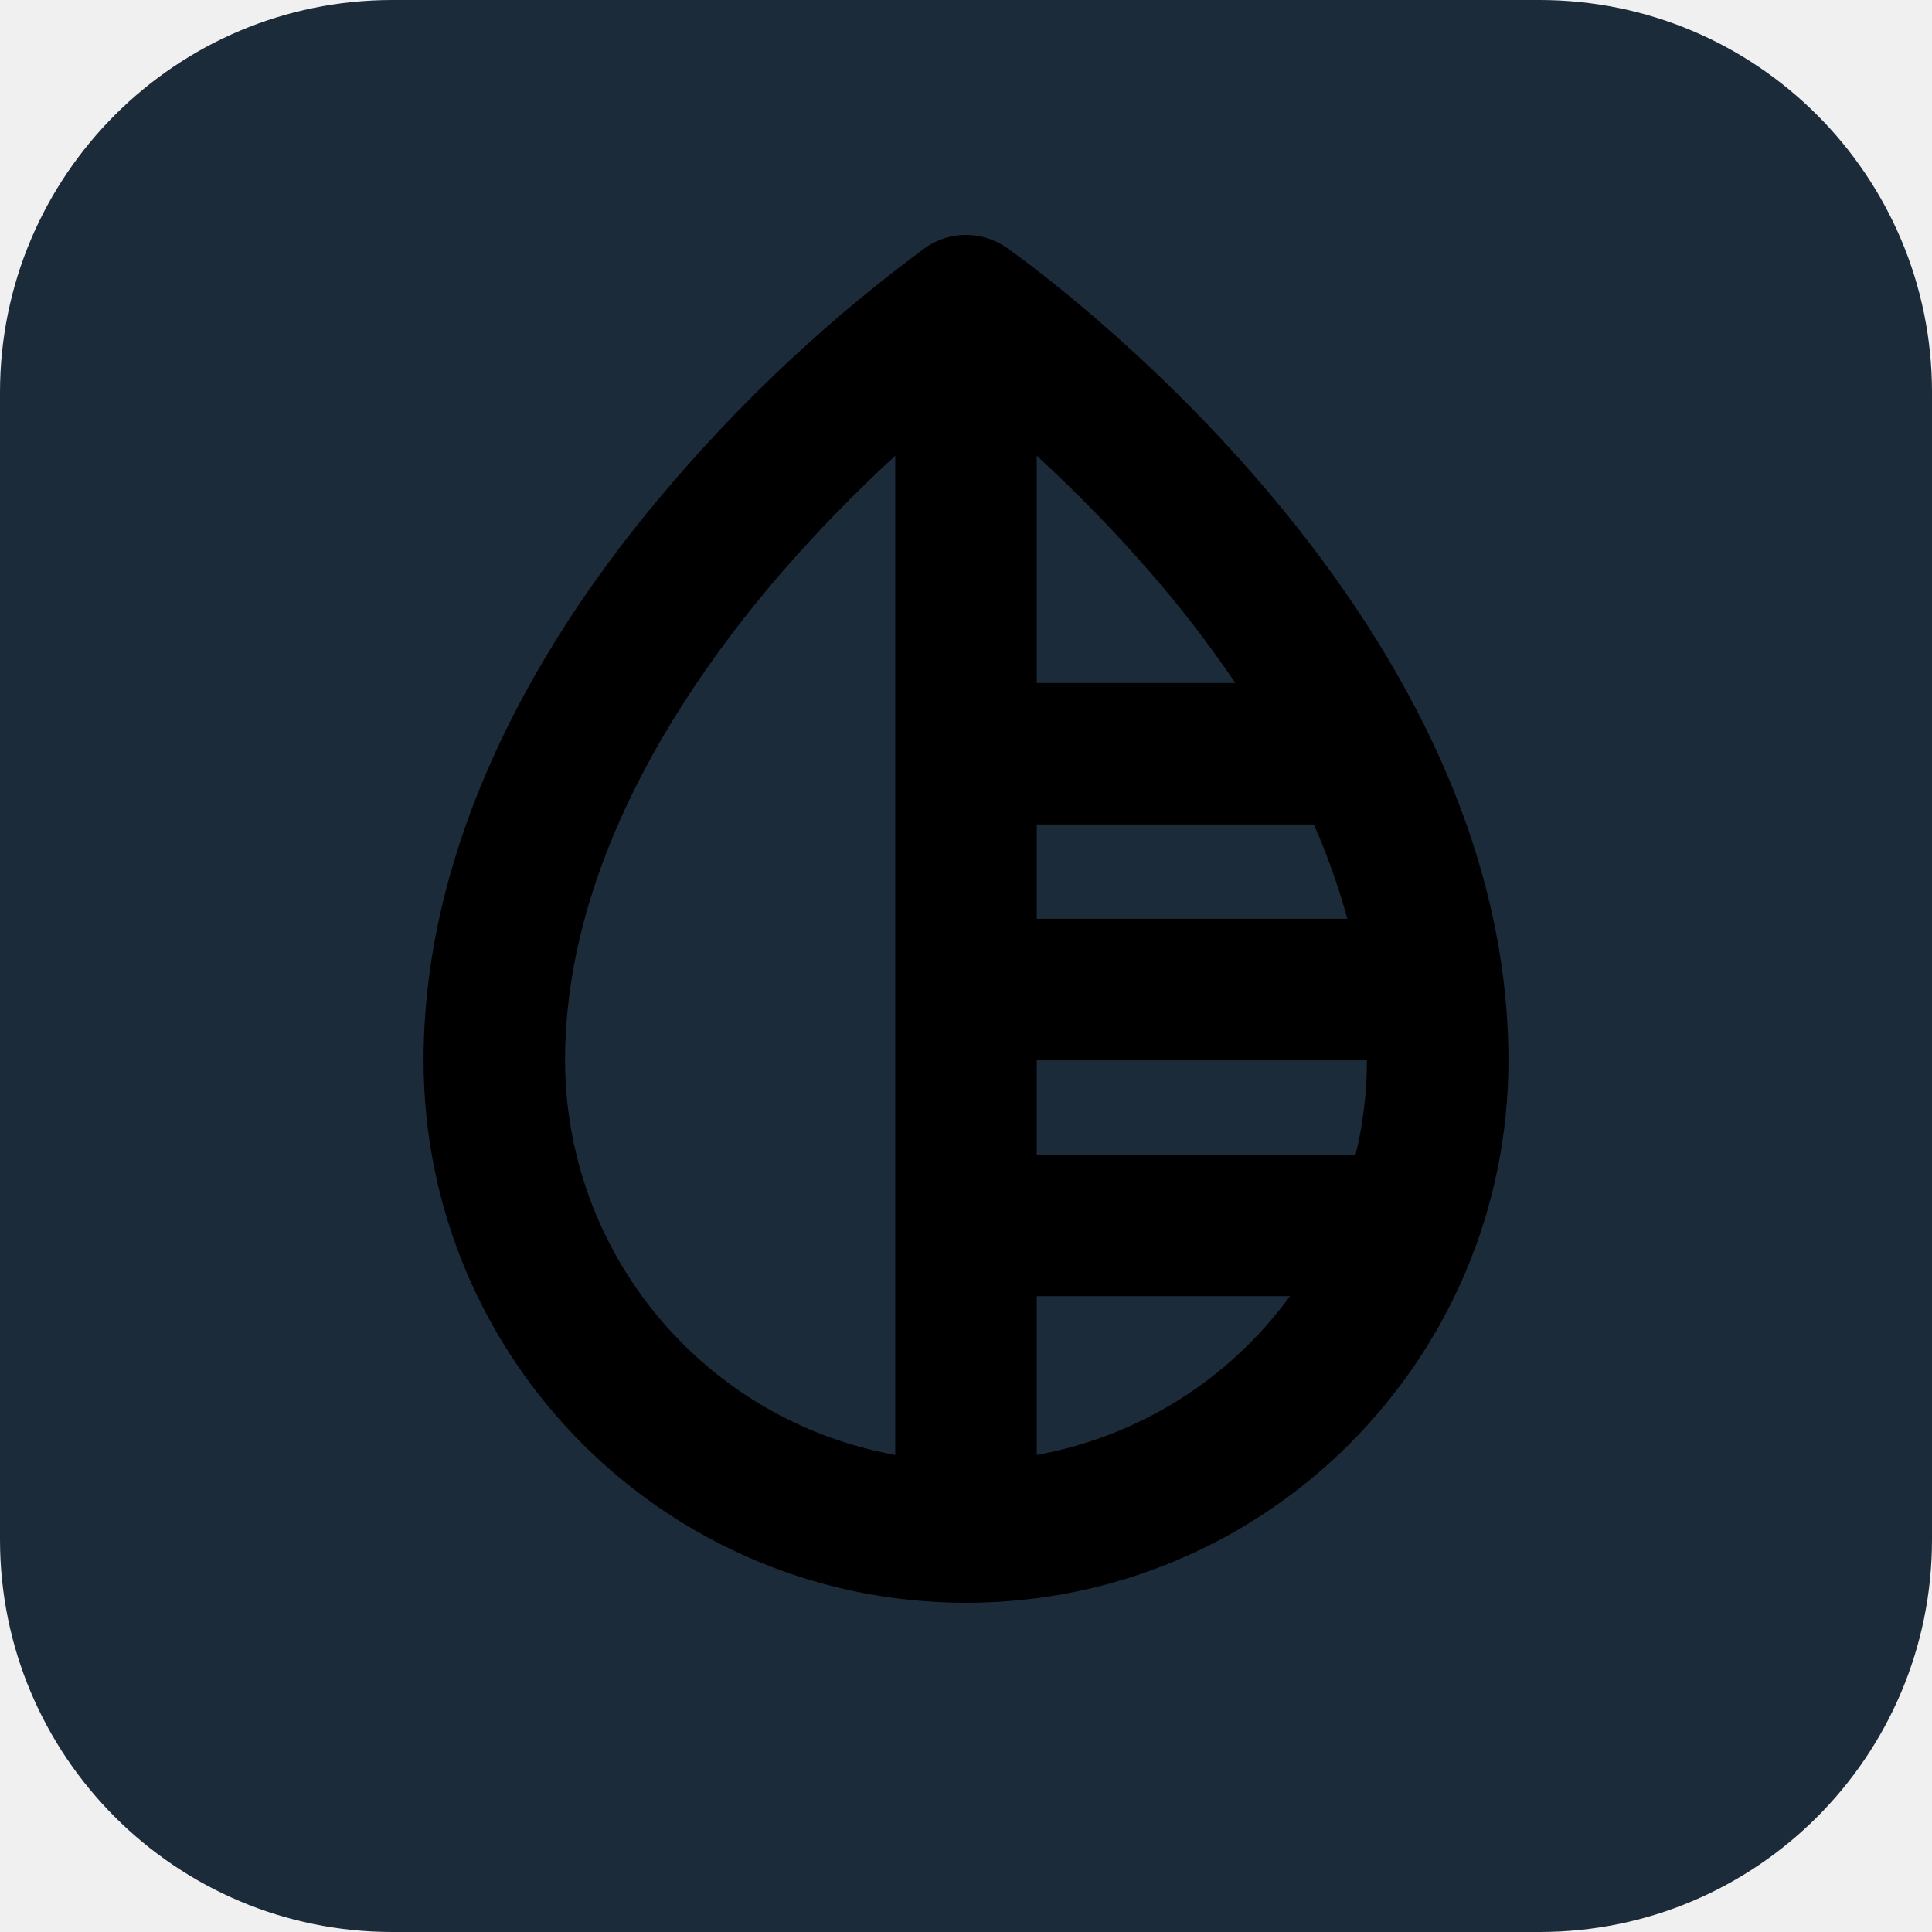
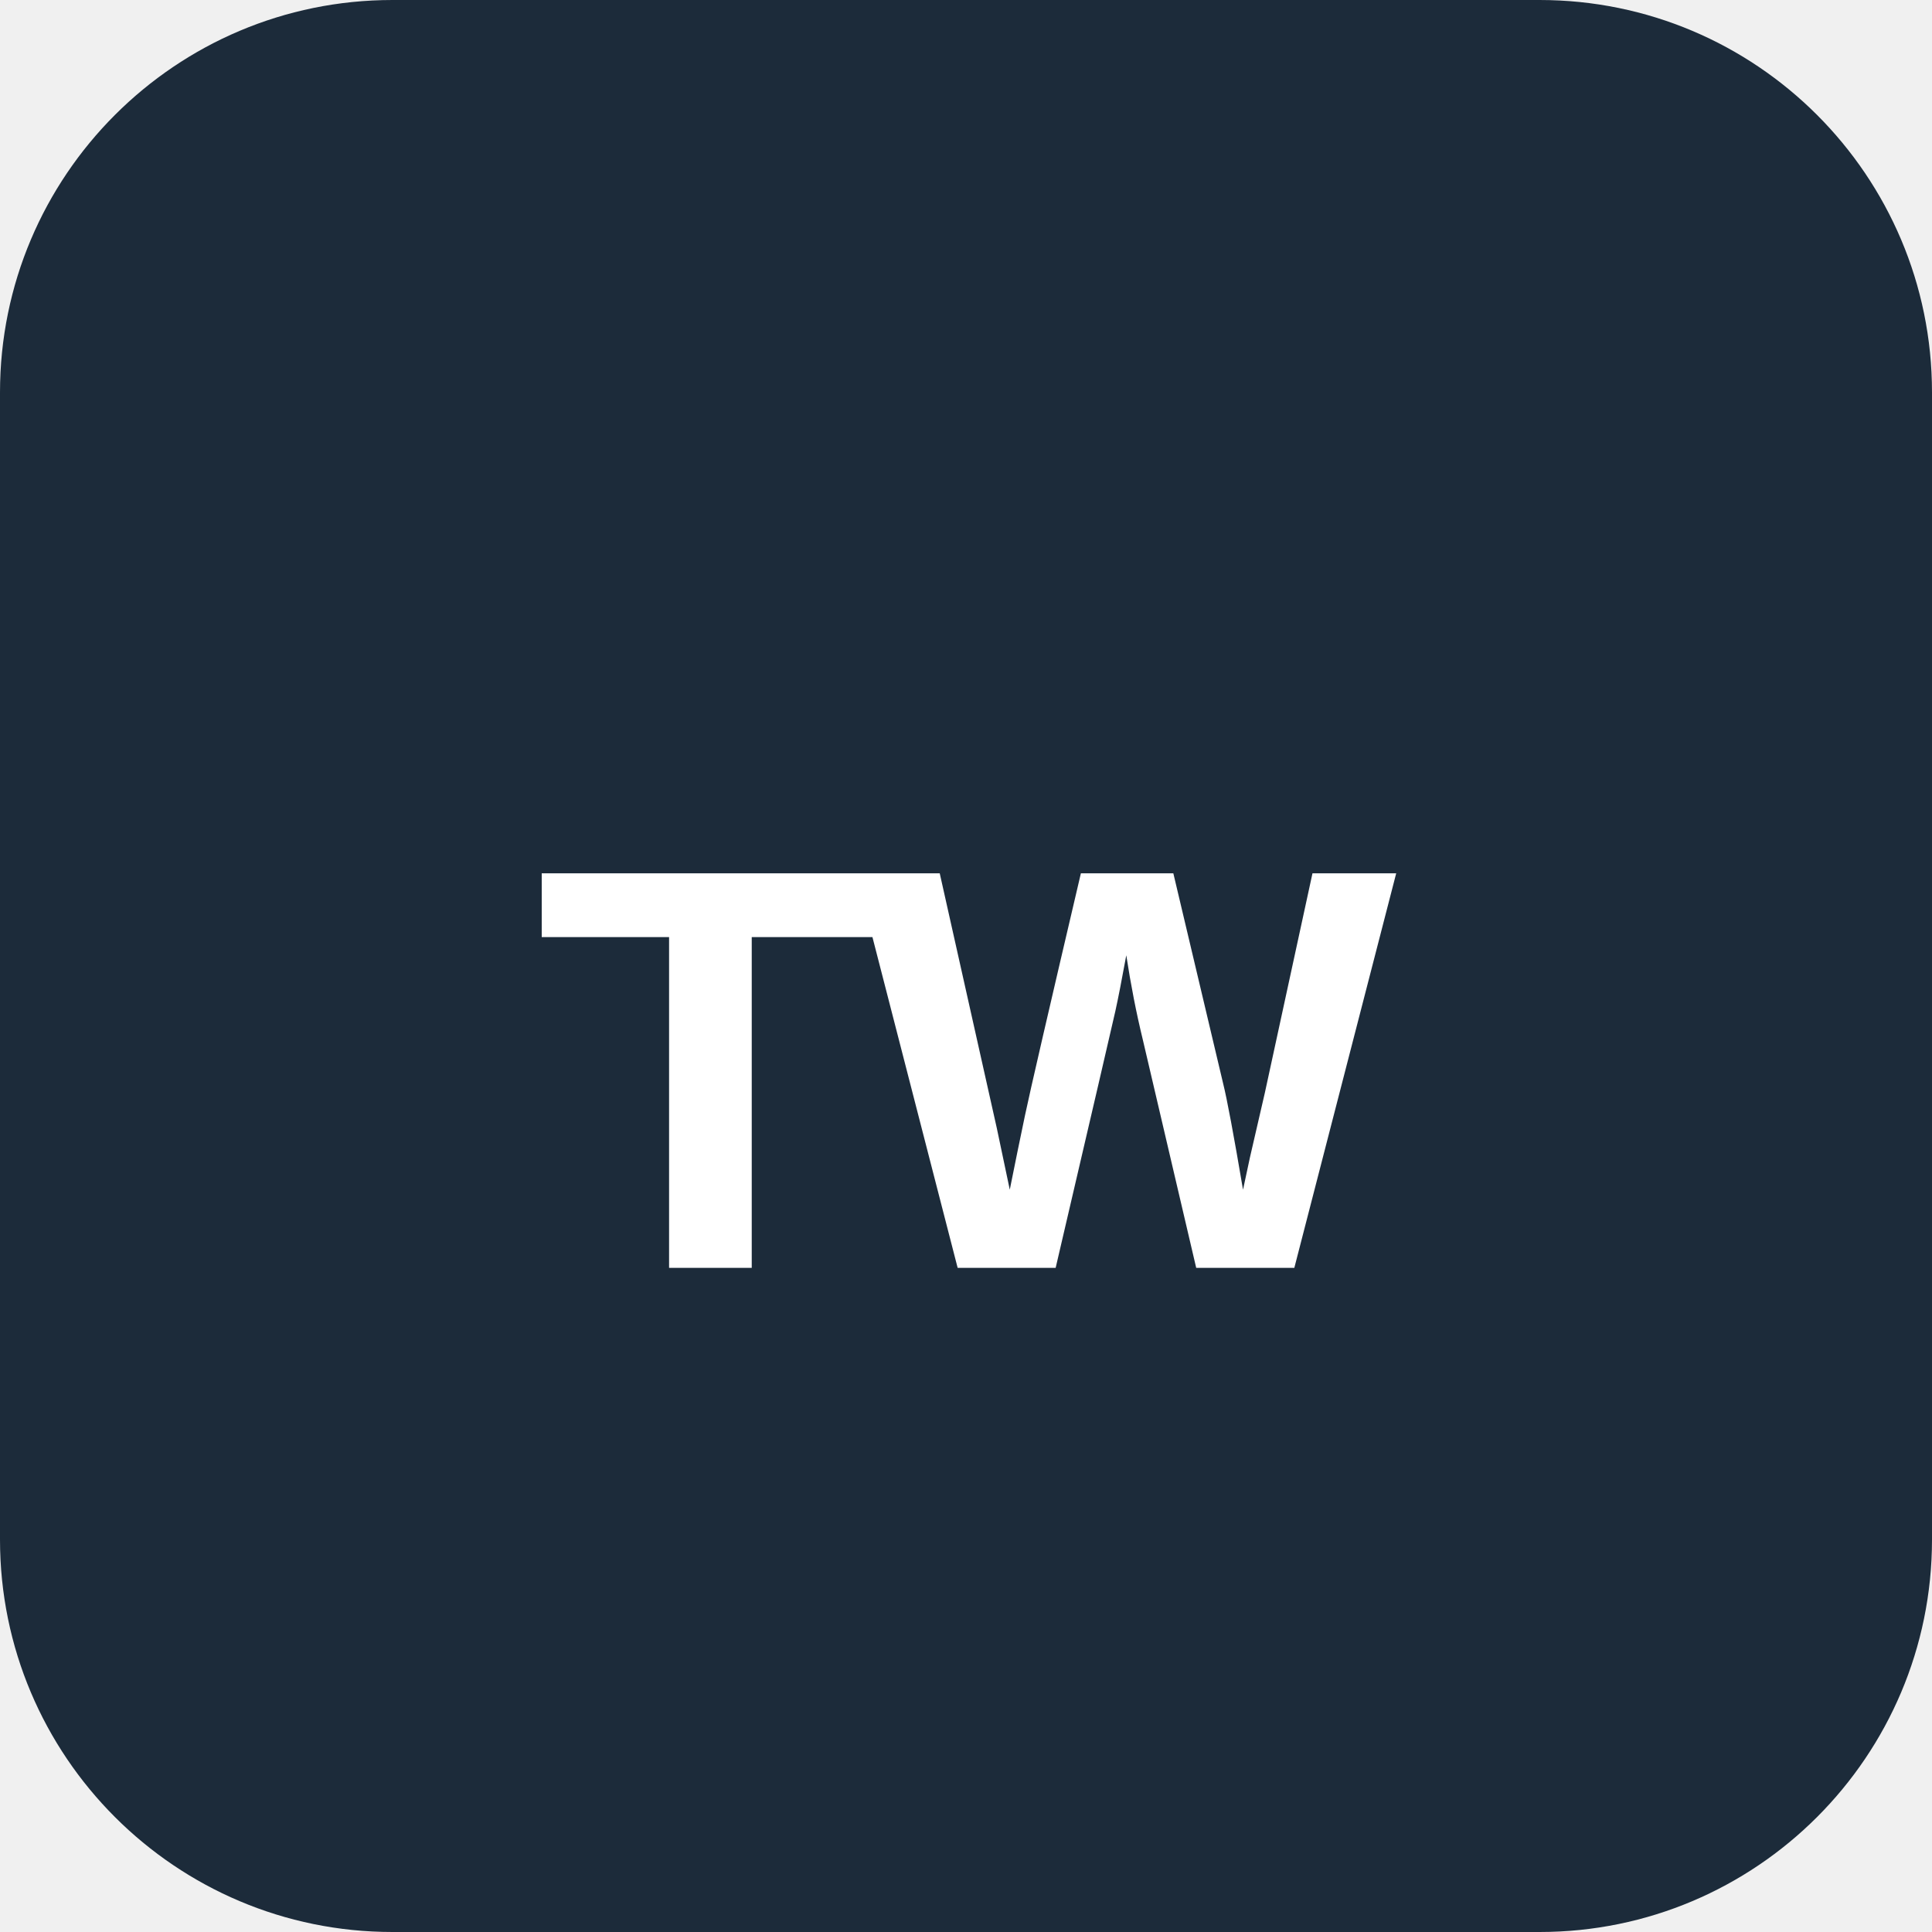
<svg xmlns="http://www.w3.org/2000/svg" viewBox="0 0 256 256" width="256" height="256">
  <rect width="256" height="256" rx="52" fill="#1c2b3a" />
-   <g transform="translate(28,28) scale(0.78125)">
-     <path d="M134.88,6.17a12,12,0,0,0-13.76,0,259,259,0,0,0-42.18,39C50.85,77.43,36,111.63,36,144a92,92,0,0,0,184,0C220,66.64,138.36,8.6,134.88,6.17ZM194.08,160H140V144h56A68,68,0,0,1,194.08,160ZM140,120V104h47a115,115,0,0,1,5.68,16Zm19.3-58.71A197.29,197.29,0,0,1,173.68,80H140V41.46A243.5,243.5,0,0,1,159.3,61.29ZM60,144c0-33.31,20-63.37,36.7-82.71A243.5,243.5,0,0,1,116,41.46V210.92A68.1,68.1,0,0,1,60,144Zm80,66.92V184h42.94A68,68,0,0,1,140,210.92Z" />
-   </g>
+   <text x="128" y="168" font-family="-apple-system, 'Helvetica Neue', Arial, sans-serif" font-size="76" font-weight="900" fill="white" text-anchor="middle" letter-spacing="-4">TW</text>
</svg>
